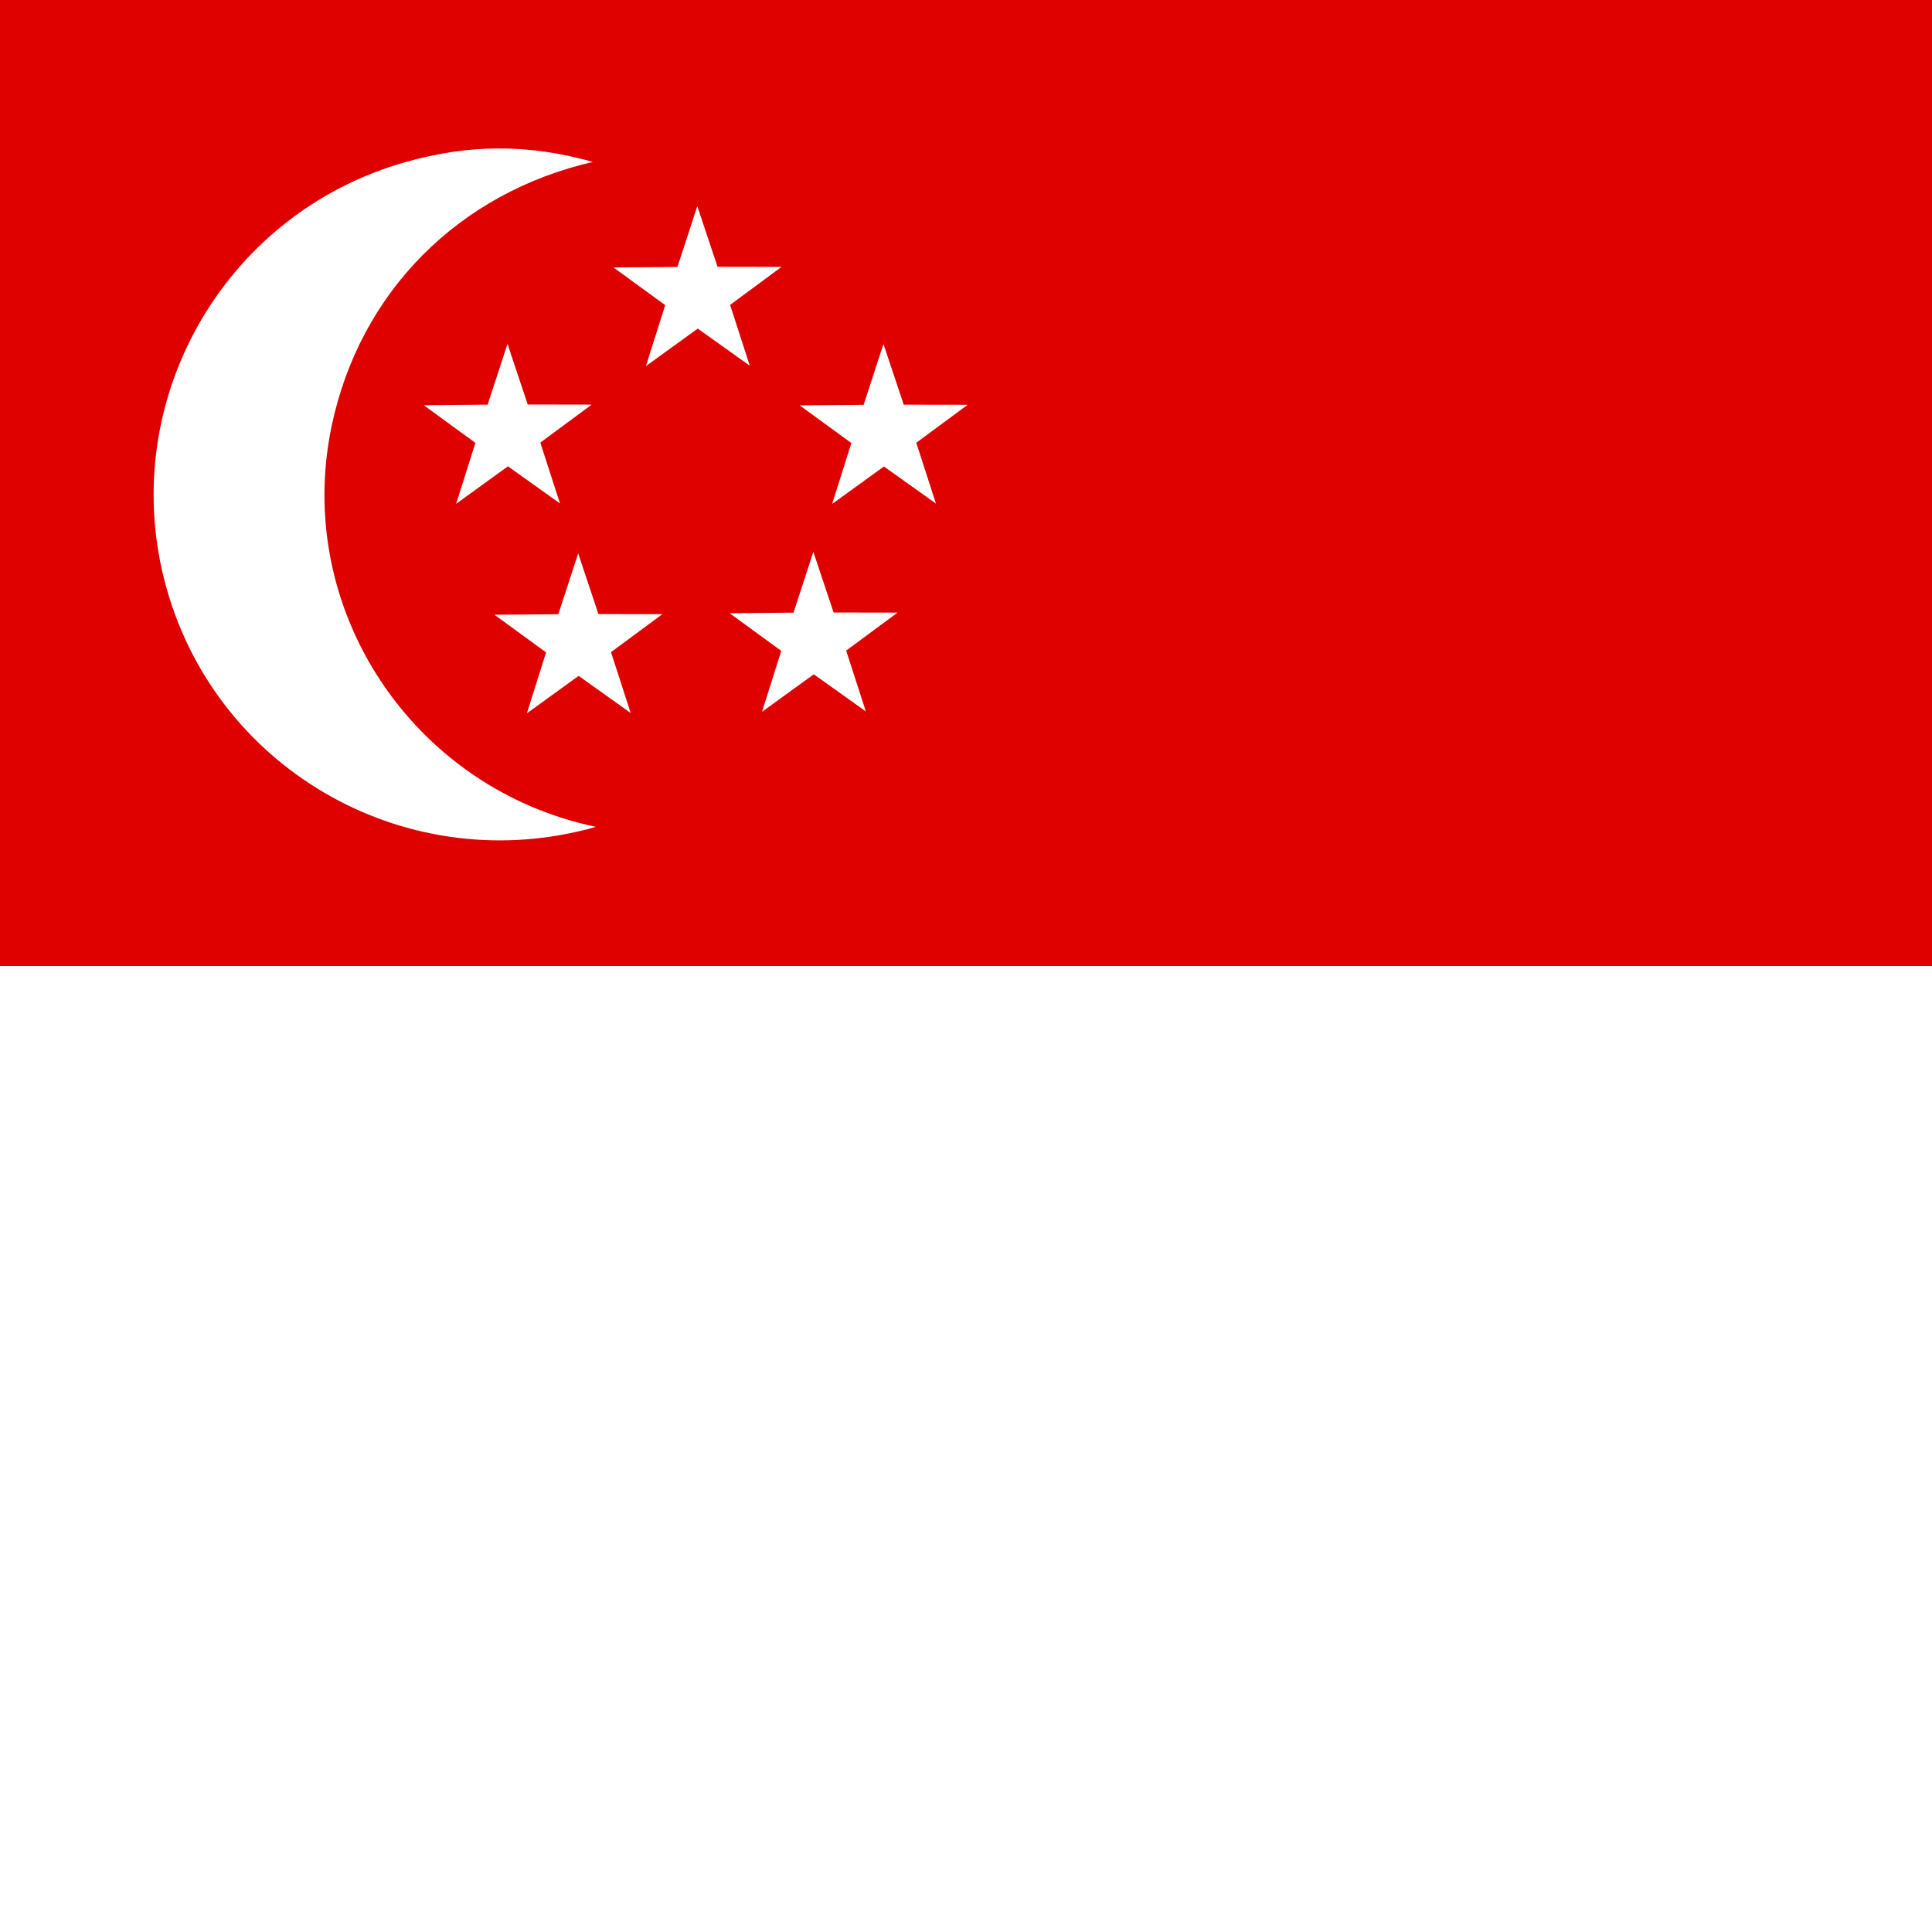
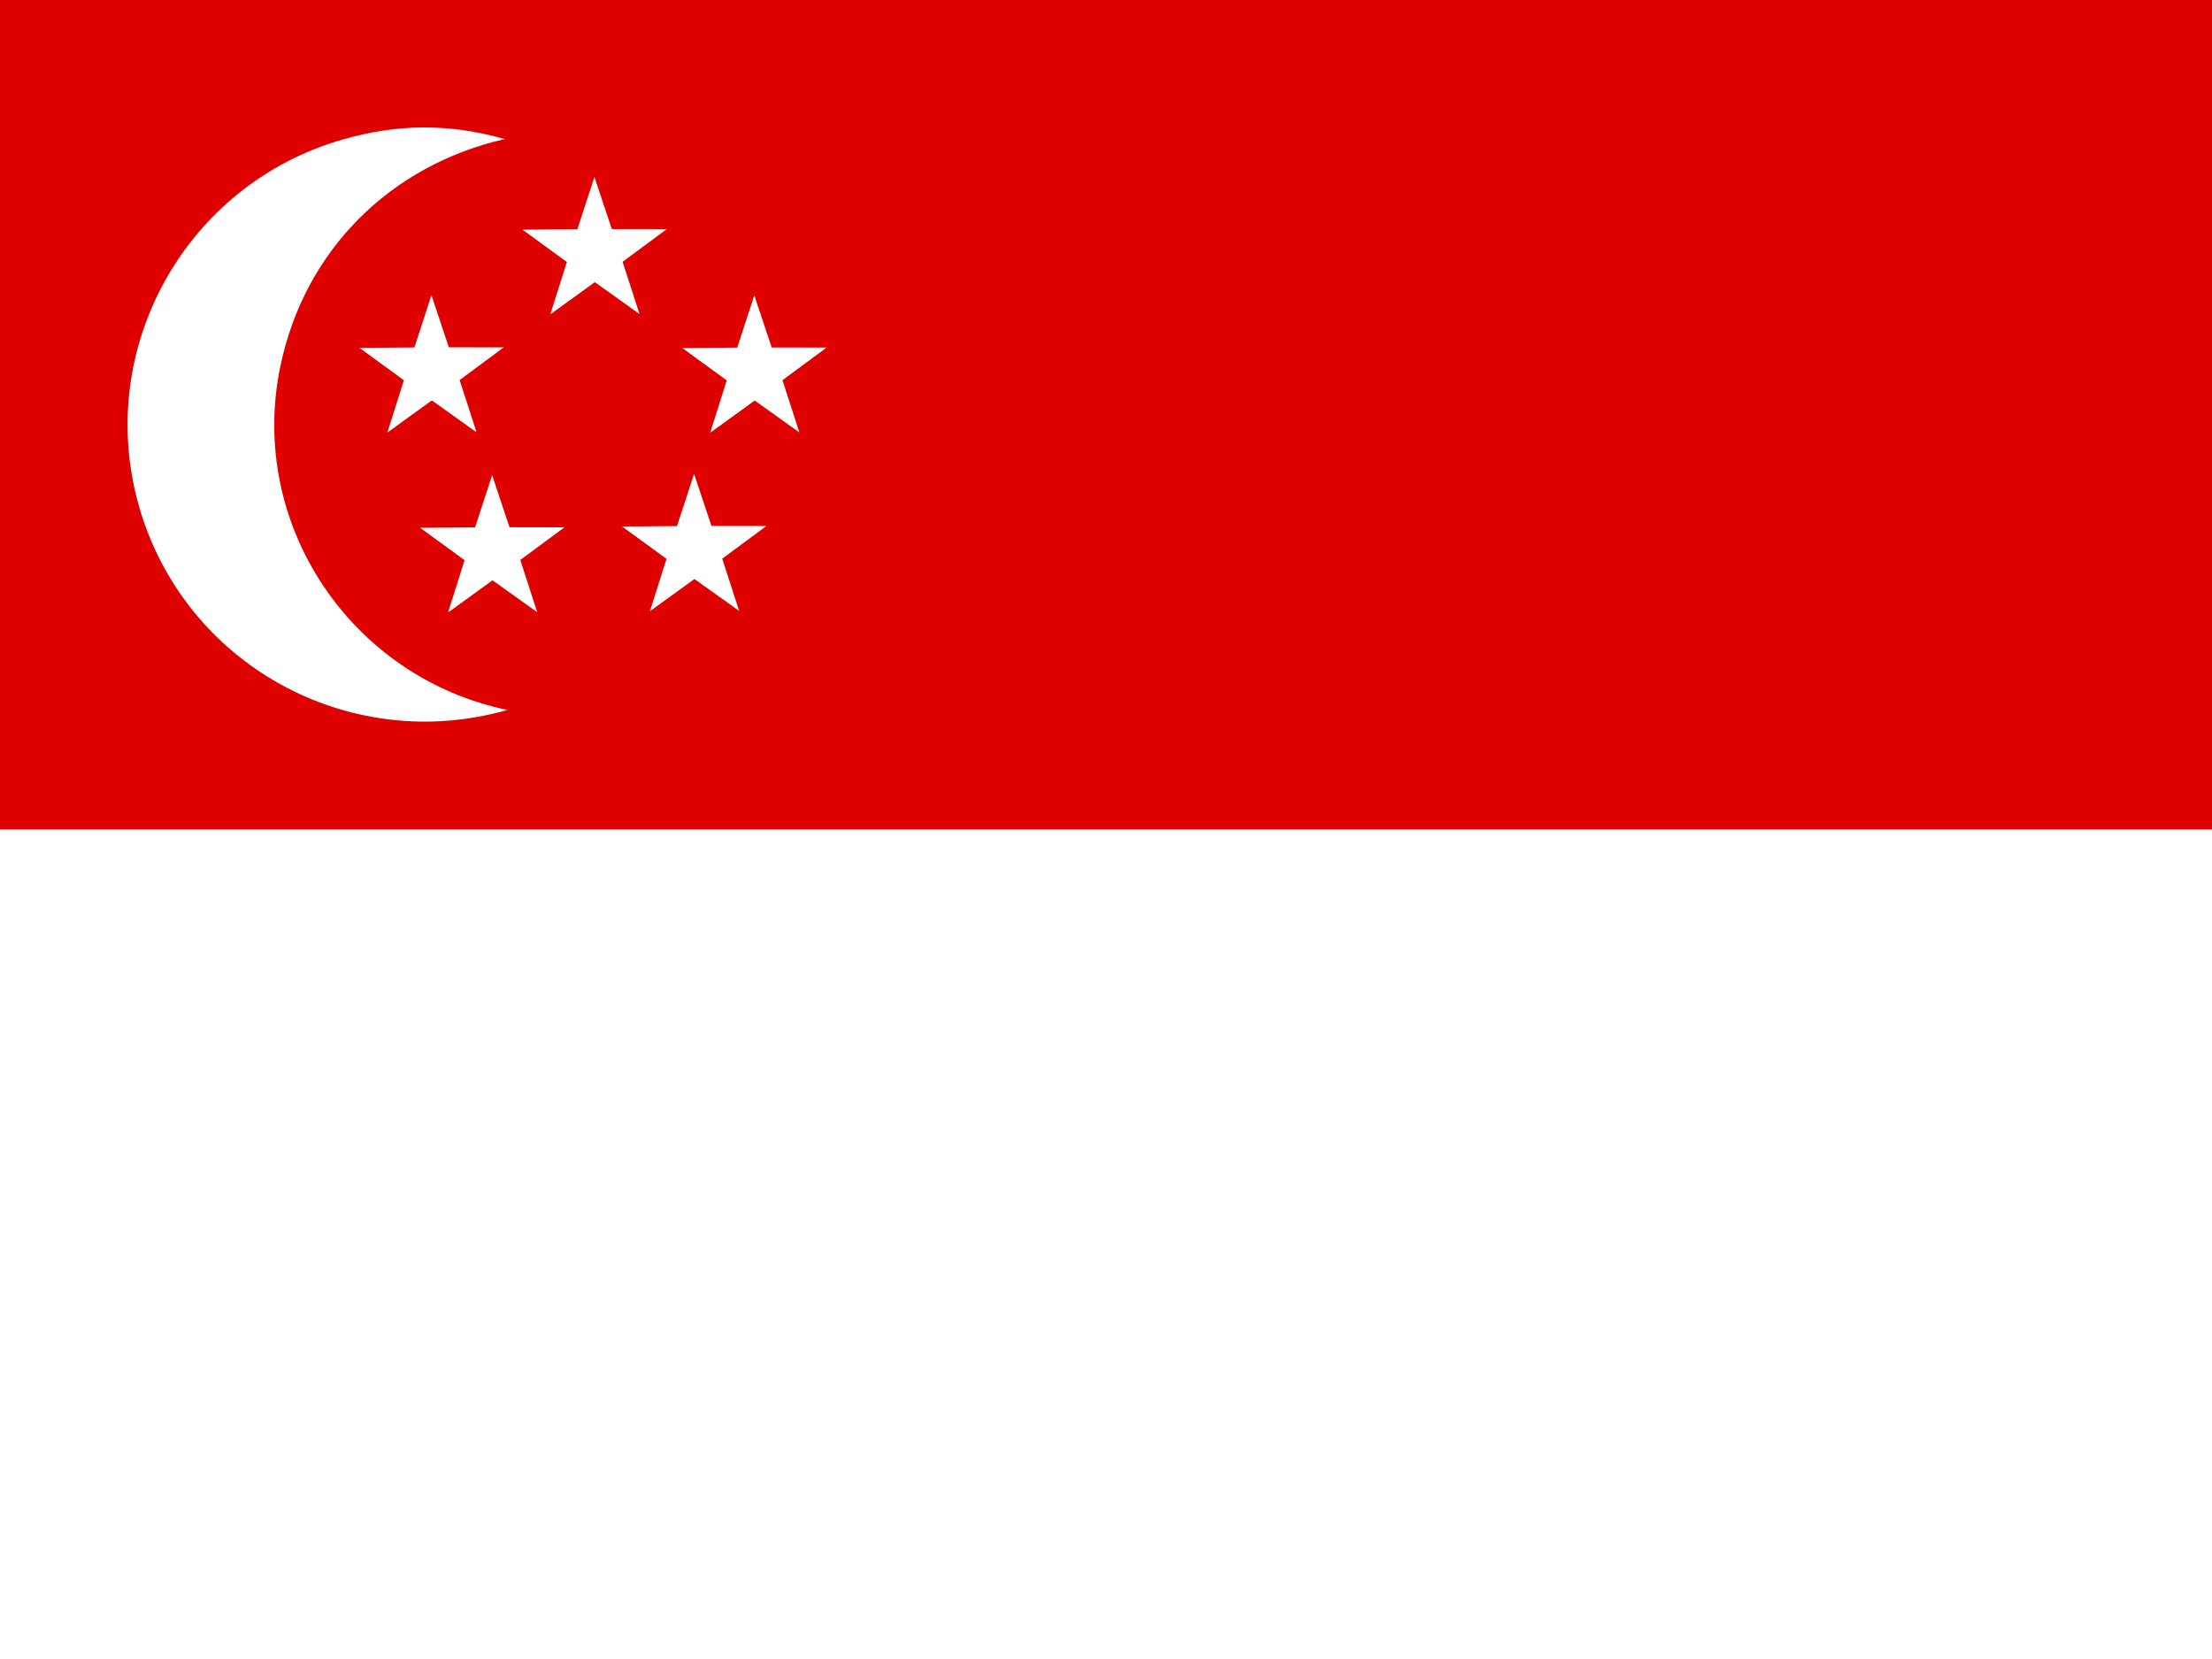
- <svg xmlns="http://www.w3.org/2000/svg" height="512" width="512" viewBox="0 0 512 512">
+ <svg xmlns="http://www.w3.org/2000/svg" height="480" width="640" viewBox="0 0 640 480">
  <defs>
    <clipPath id="a">
-       <path fill-opacity=".67" d="M27.682 0h708.66v708.66H27.682z" />
+       <path fill-opacity=".67" d="M0 0h640v480H0z" />
    </clipPath>
  </defs>
-   <g fill-rule="evenodd" clip-path="url(#a)" transform="translate(-20) scale(.72249)">
-     <path fill="#fff" d="M0 0h1063v708.66H0z" />
-     <path fill="#df0000" d="M0 0h1063v354.33H0z" />
-     <path d="M245.165 59.399c-49.08 11.253-85.548 47.594-95.86 97.004-14.008 67.128 29.719 132.855 96.976 146.885-67.952 19.373-138.17-19.688-157.365-87.013-19.193-67.323 19.868-137.541 87.193-156.736 23.634-6.74 45.392-6.783 69.056-.14z" fill="#fff" />
-     <path fill="#fff" d="M202.056 162.445l-18.946-13.81 23.44-.202 7.281-22.303 7.428 22.248 23.458.037-18.854 13.939 7.226 22.32-19.093-13.627-19.001 13.756zM227.986 239.305l-18.946-13.81 23.44-.202 7.281-22.303 7.428 22.248 23.458.037-18.854 13.939 7.226 22.32-19.093-13.627-19.001 13.756zM314.246 238.735l-18.946-13.81 23.44-.202 7.281-22.303 7.428 22.248 23.458.037-18.854 13.939 7.226 22.32-19.093-13.627-19.001 13.756zM339.966 162.505l-18.946-13.81 23.44-.202 7.281-22.303 7.428 22.248 23.458.037-18.854 13.939 7.226 22.32-19.093-13.627-19.001 13.756zM271.676 111.925l-18.946-13.81 23.44-.202 7.281-22.303 7.428 22.248 23.458.037-18.854 13.939 7.226 22.32-19.093-13.627-19.001 13.756z" />
+   <g fill-rule="evenodd" clip-path="url(#a)">
+     <path fill="#fff" d="M-20 0h720v480H-20z" />
+     <path fill="#df0000" d="M-20 0h720v240H-20z" />
+     <path d="M146.05 40.227c-33.243 7.622-57.944 32.237-64.927 65.701-9.488 45.469 20.124 89.99 65.687 99.488-46.031 13.125-93.59-13.332-106.594-58.932-12.996-45.6 13.46-93.16 59.063-106.162 16.007-4.565 30.745-4.594 46.773-.095z" fill="#fff" />
+     <path fill="#fff" d="M132.98 109.953l4.894 15.119-12.932-9.23-12.87 9.317 4.783-15.144-12.833-9.354 15.876-.137 4.932-15.106 5.031 15.069 15.889.025zM150.539 162.012l4.894 15.119-12.932-9.23-12.87 9.317 4.783-15.143-12.833-9.355 15.877-.137 4.931-15.106 5.032 15.07 15.888.024zM208.964 161.637l4.894 15.119-12.932-9.23-12.87 9.317 4.783-15.143-12.833-9.355 15.877-.137 4.931-15.106 5.032 15.07 15.888.024zM226.392 110l4.894 15.118-12.932-9.23-12.87 9.317 4.783-15.143-12.833-9.354 15.877-.137 4.932-15.106 5.03 15.069 15.89.025zM180.136 75.744l4.894 15.118-12.932-9.23-12.87 9.317 4.783-15.143-12.833-9.355 15.876-.136 4.932-15.106 5.032 15.068 15.888.025z" />
  </g>
</svg>
